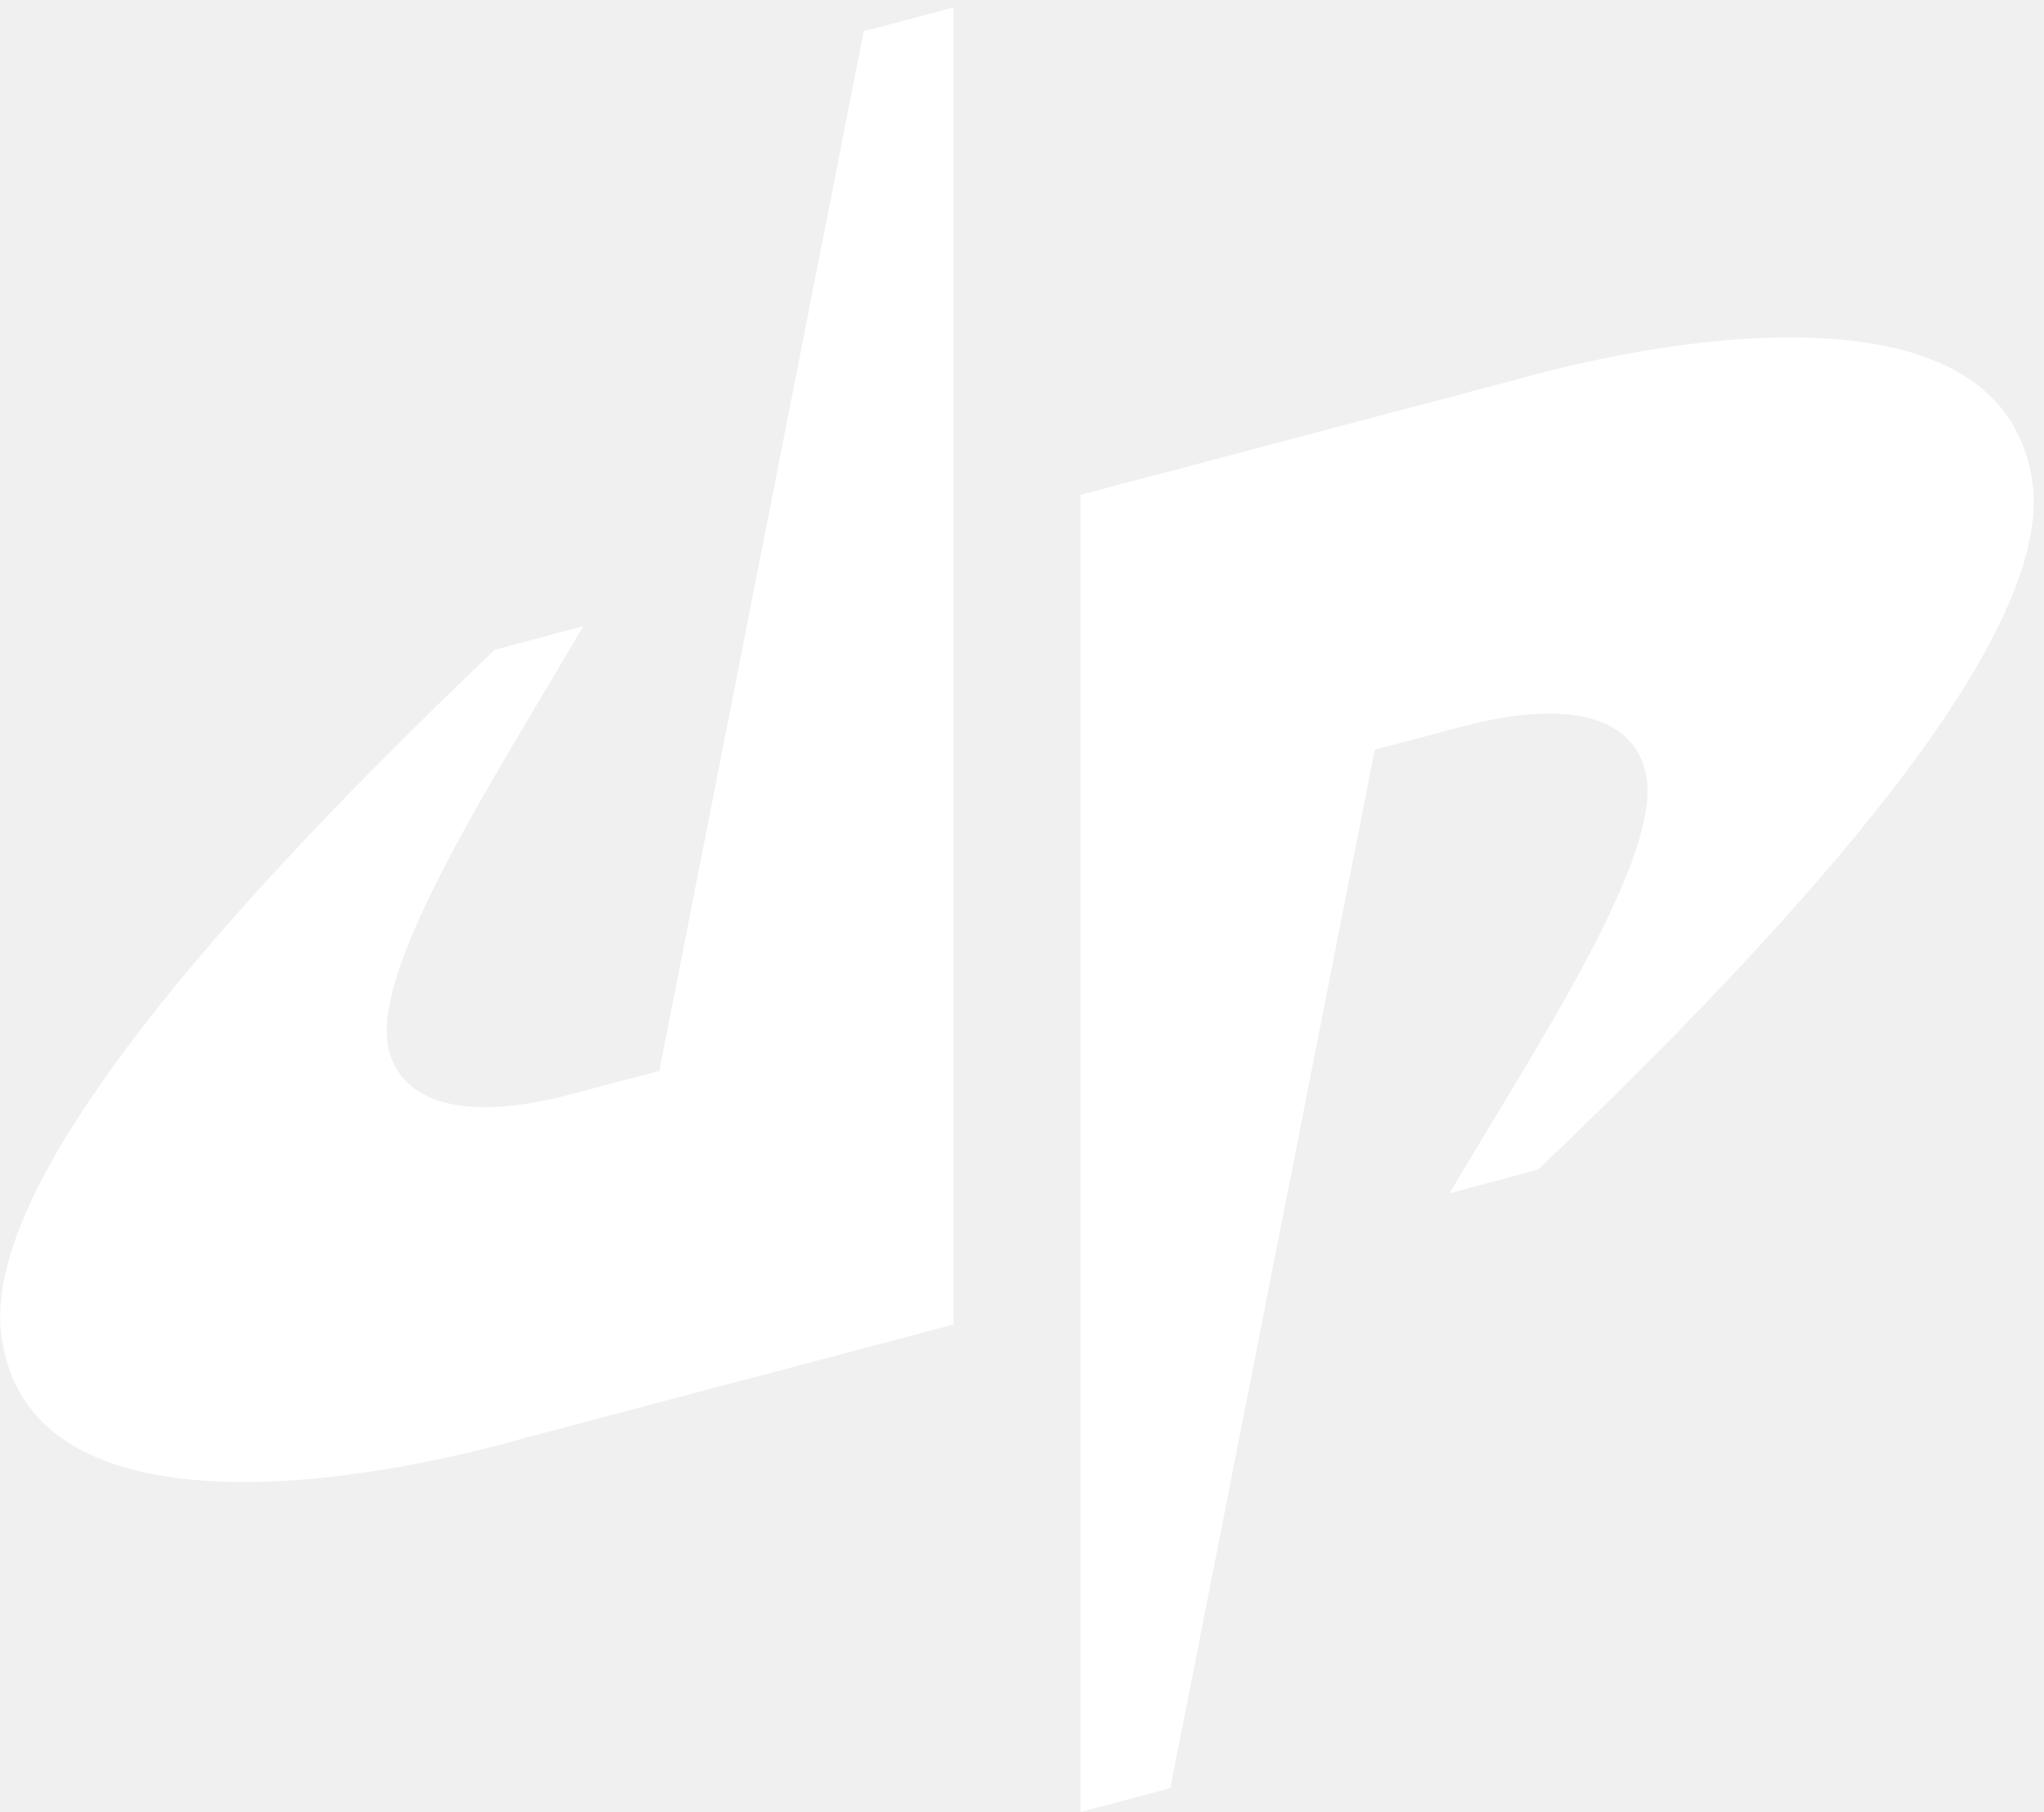
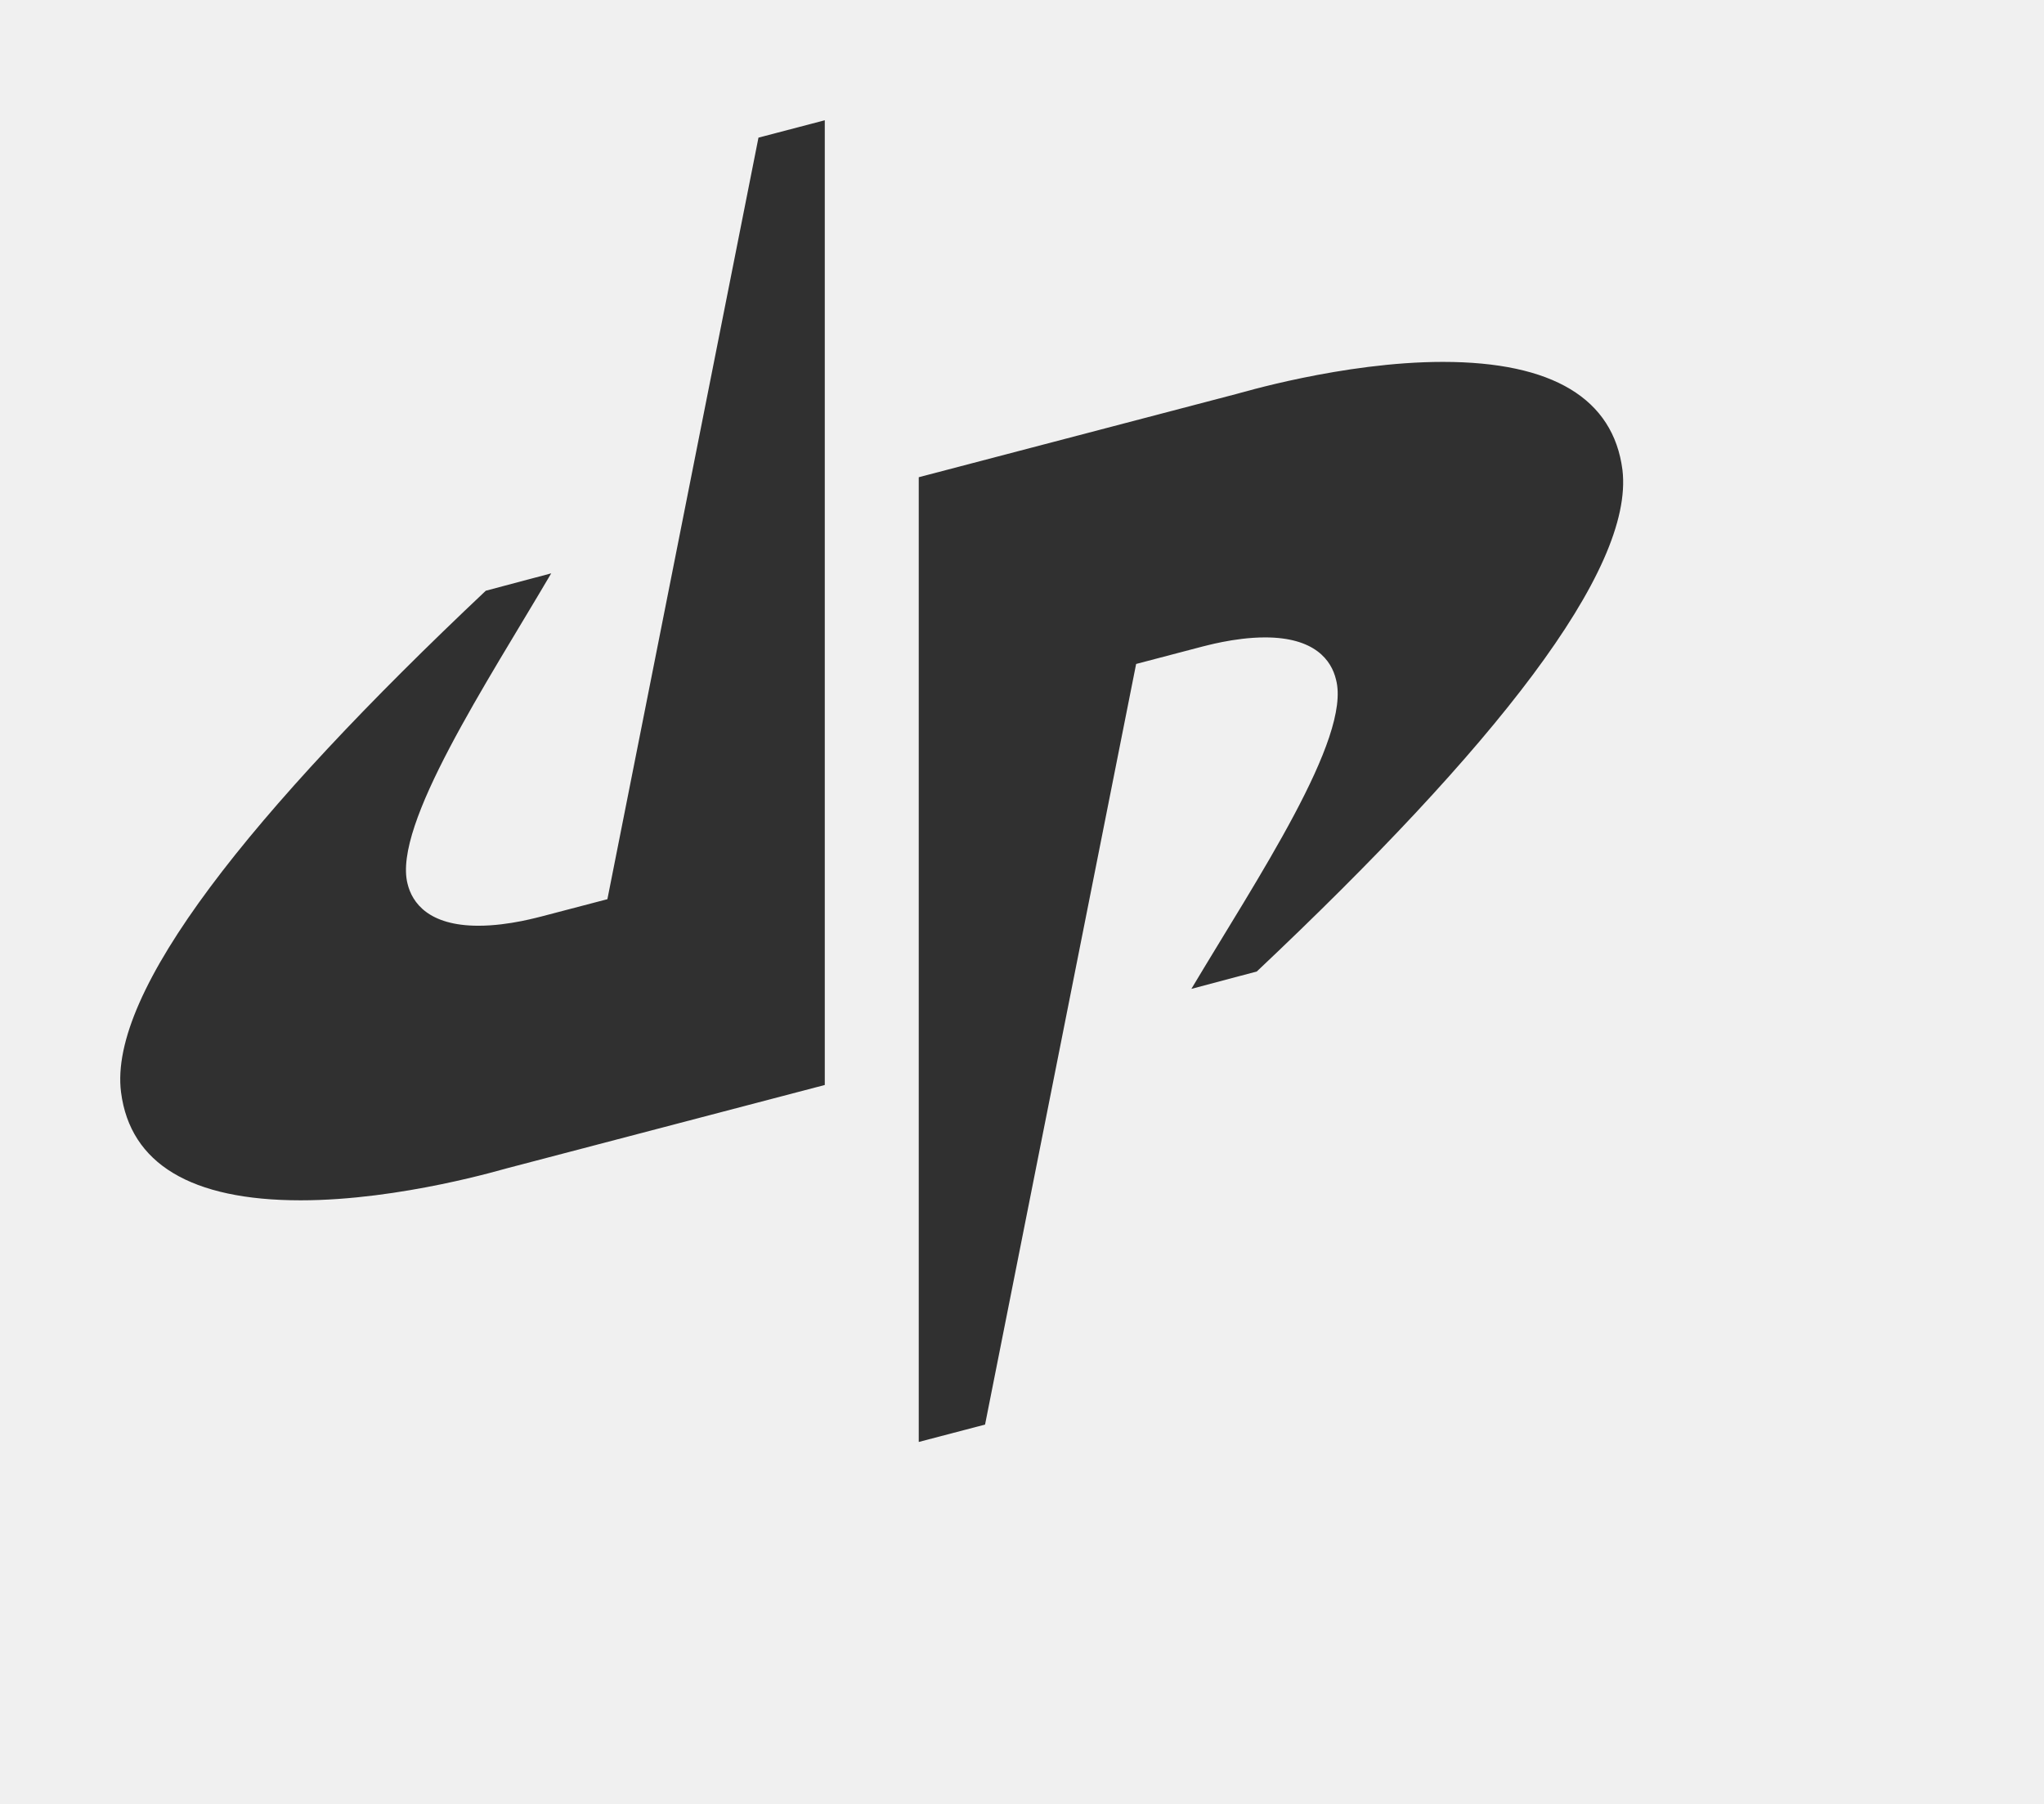
- <svg xmlns="http://www.w3.org/2000/svg" width="44px" height="39px" viewBox="0 0 44 39" version="1.1">
+ <svg xmlns="http://www.w3.org/2000/svg" width="68px" height="60px" viewBox="0 0 68 60" version="1.1">
  <defs />
-   <g id="Screens" stroke="none" stroke-width="1" fill="none" fill-rule="evenodd">
-     <g id="Dude-Perfect" transform="translate(-268, -338)" fill="#FFFFFF" fill-rule="nonzero">
-       <g id="dude-perfect-icon" transform="translate(268, 338)">
-         <path d="M10.651,13.986 C3.783,20.522 -0.349,25.767 0.027,28.726 C0.295,30.823 2.066,31.899 5.259,31.899 C8.183,31.899 11.241,30.958 11.268,30.958 L20.524,28.51 L20.524,0.161 L18.593,0.672 L14.193,23.05 L12.261,23.561 C12.234,23.561 11.349,23.83 10.437,23.83 C8.988,23.83 8.505,23.158 8.371,22.593 C7.941,20.872 10.678,16.703 12.556,13.475 L10.651,13.986 Z" id="Shape" />
-         <path d="M33.107,25.175 C40.002,18.612 44.107,13.394 43.759,10.436 C43.49,8.338 41.72,7.262 38.527,7.262 C35.602,7.262 32.544,8.203 32.517,8.203 L23.261,10.651 L23.261,39 L25.193,38.489 L29.593,16.138 L31.524,15.627 C31.551,15.627 32.437,15.358 33.349,15.358 C34.798,15.358 35.28,16.03 35.415,16.595 C35.871,18.317 33.107,22.459 31.202,25.686 L33.107,25.175 Z" id="Shape" />
-       </g>
-     </g>
+   <g id="dude-perfect-icon" stroke="none" stroke-width="1" fill="none" fill-rule="evenodd" fill-opacity="0.8">
+     <path d="M16.162,19.648 L18.338,19.07 C16.193,22.723 13.067,27.442 13.557,29.39 C13.71,30.03 14.262,30.791 15.917,30.791 C16.959,30.791 17.97,30.486 18.001,30.486 L20.207,29.908 L25.233,4.578 L27.439,4 L27.439,36.088 L16.867,38.858 C16.836,38.858 13.343,39.924 10.003,39.924 C6.356,39.924 4.333,38.706 4.027,36.331 C3.598,32.983 8.317,27.046 16.162,19.648 Z M41.811,32.313 L39.635,32.891 C41.811,29.238 44.967,24.55 44.446,22.601 C44.293,21.962 43.741,21.201 42.087,21.201 C41.045,21.201 40.034,21.505 40.003,21.505 L37.797,22.084 L32.771,47.383 L30.565,47.961 L30.565,15.873 L41.137,13.103 C41.167,13.103 44.661,12.037 48.001,12.037 C51.648,12.037 53.67,13.255 53.976,15.63 C54.375,18.978 49.686,24.885 41.811,32.313 Z" id="Combined-Shape" fill="#000000" fill-rule="nonzero" />
  </g>
</svg>
